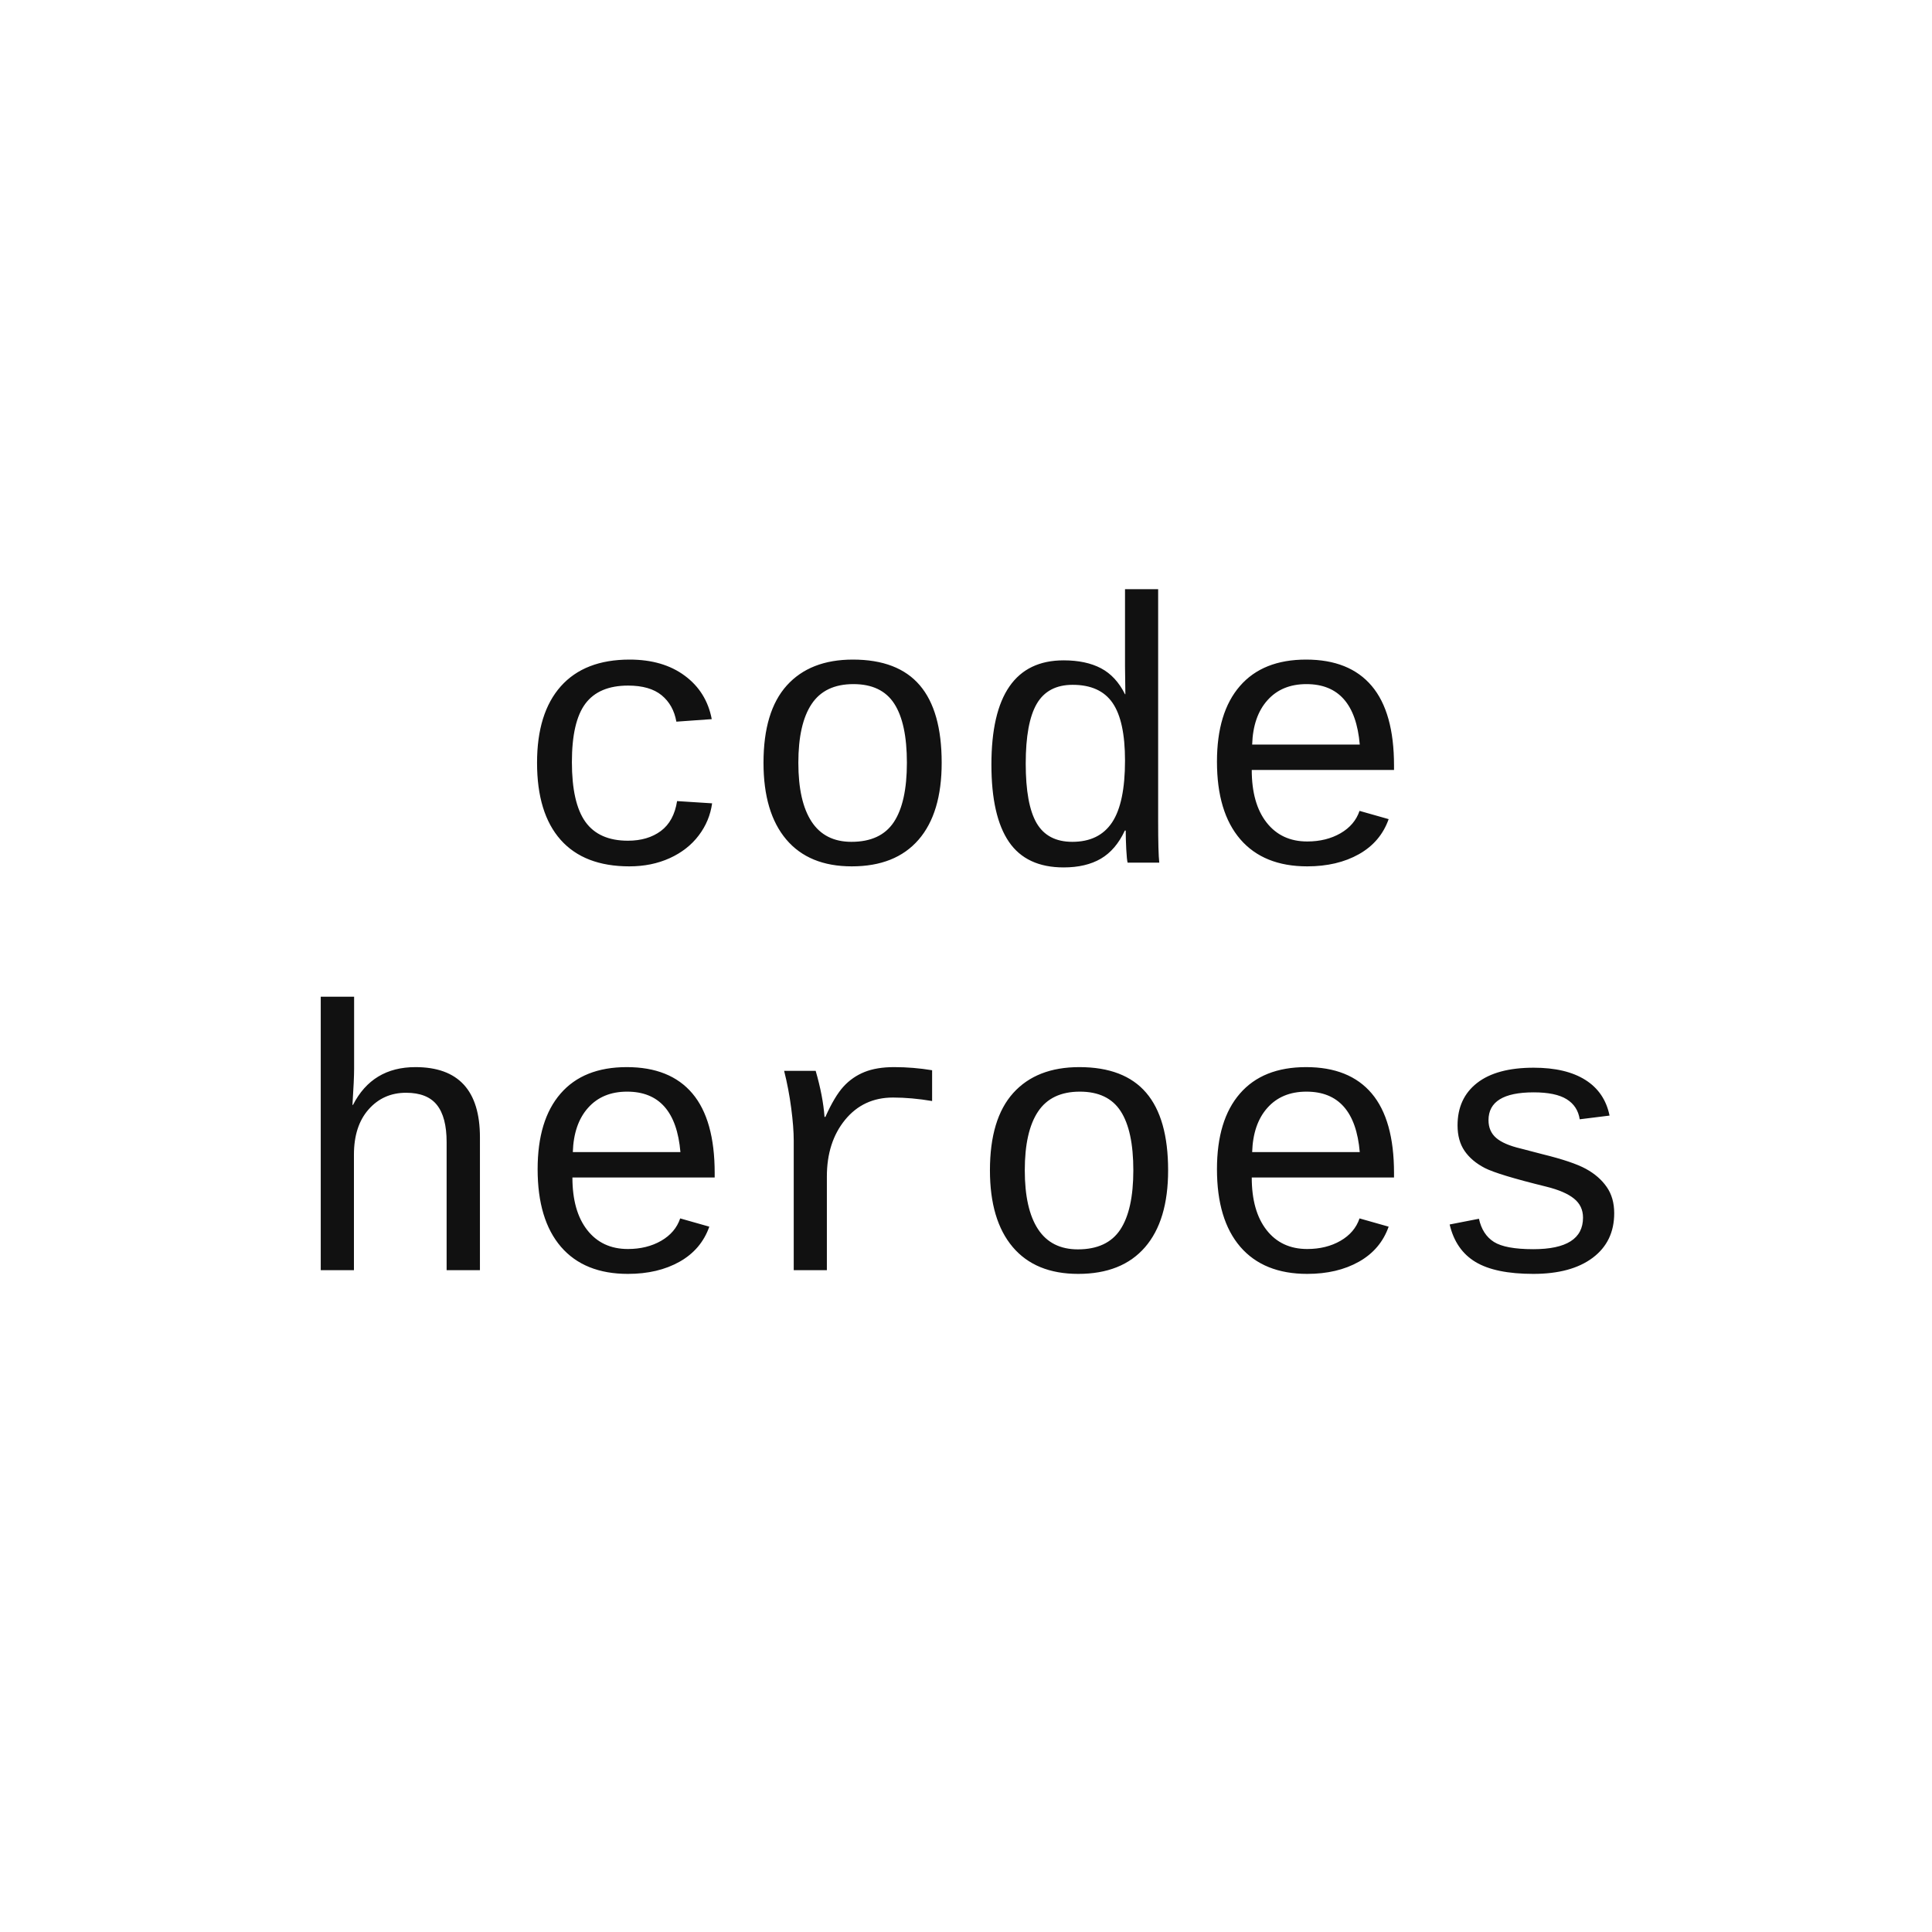
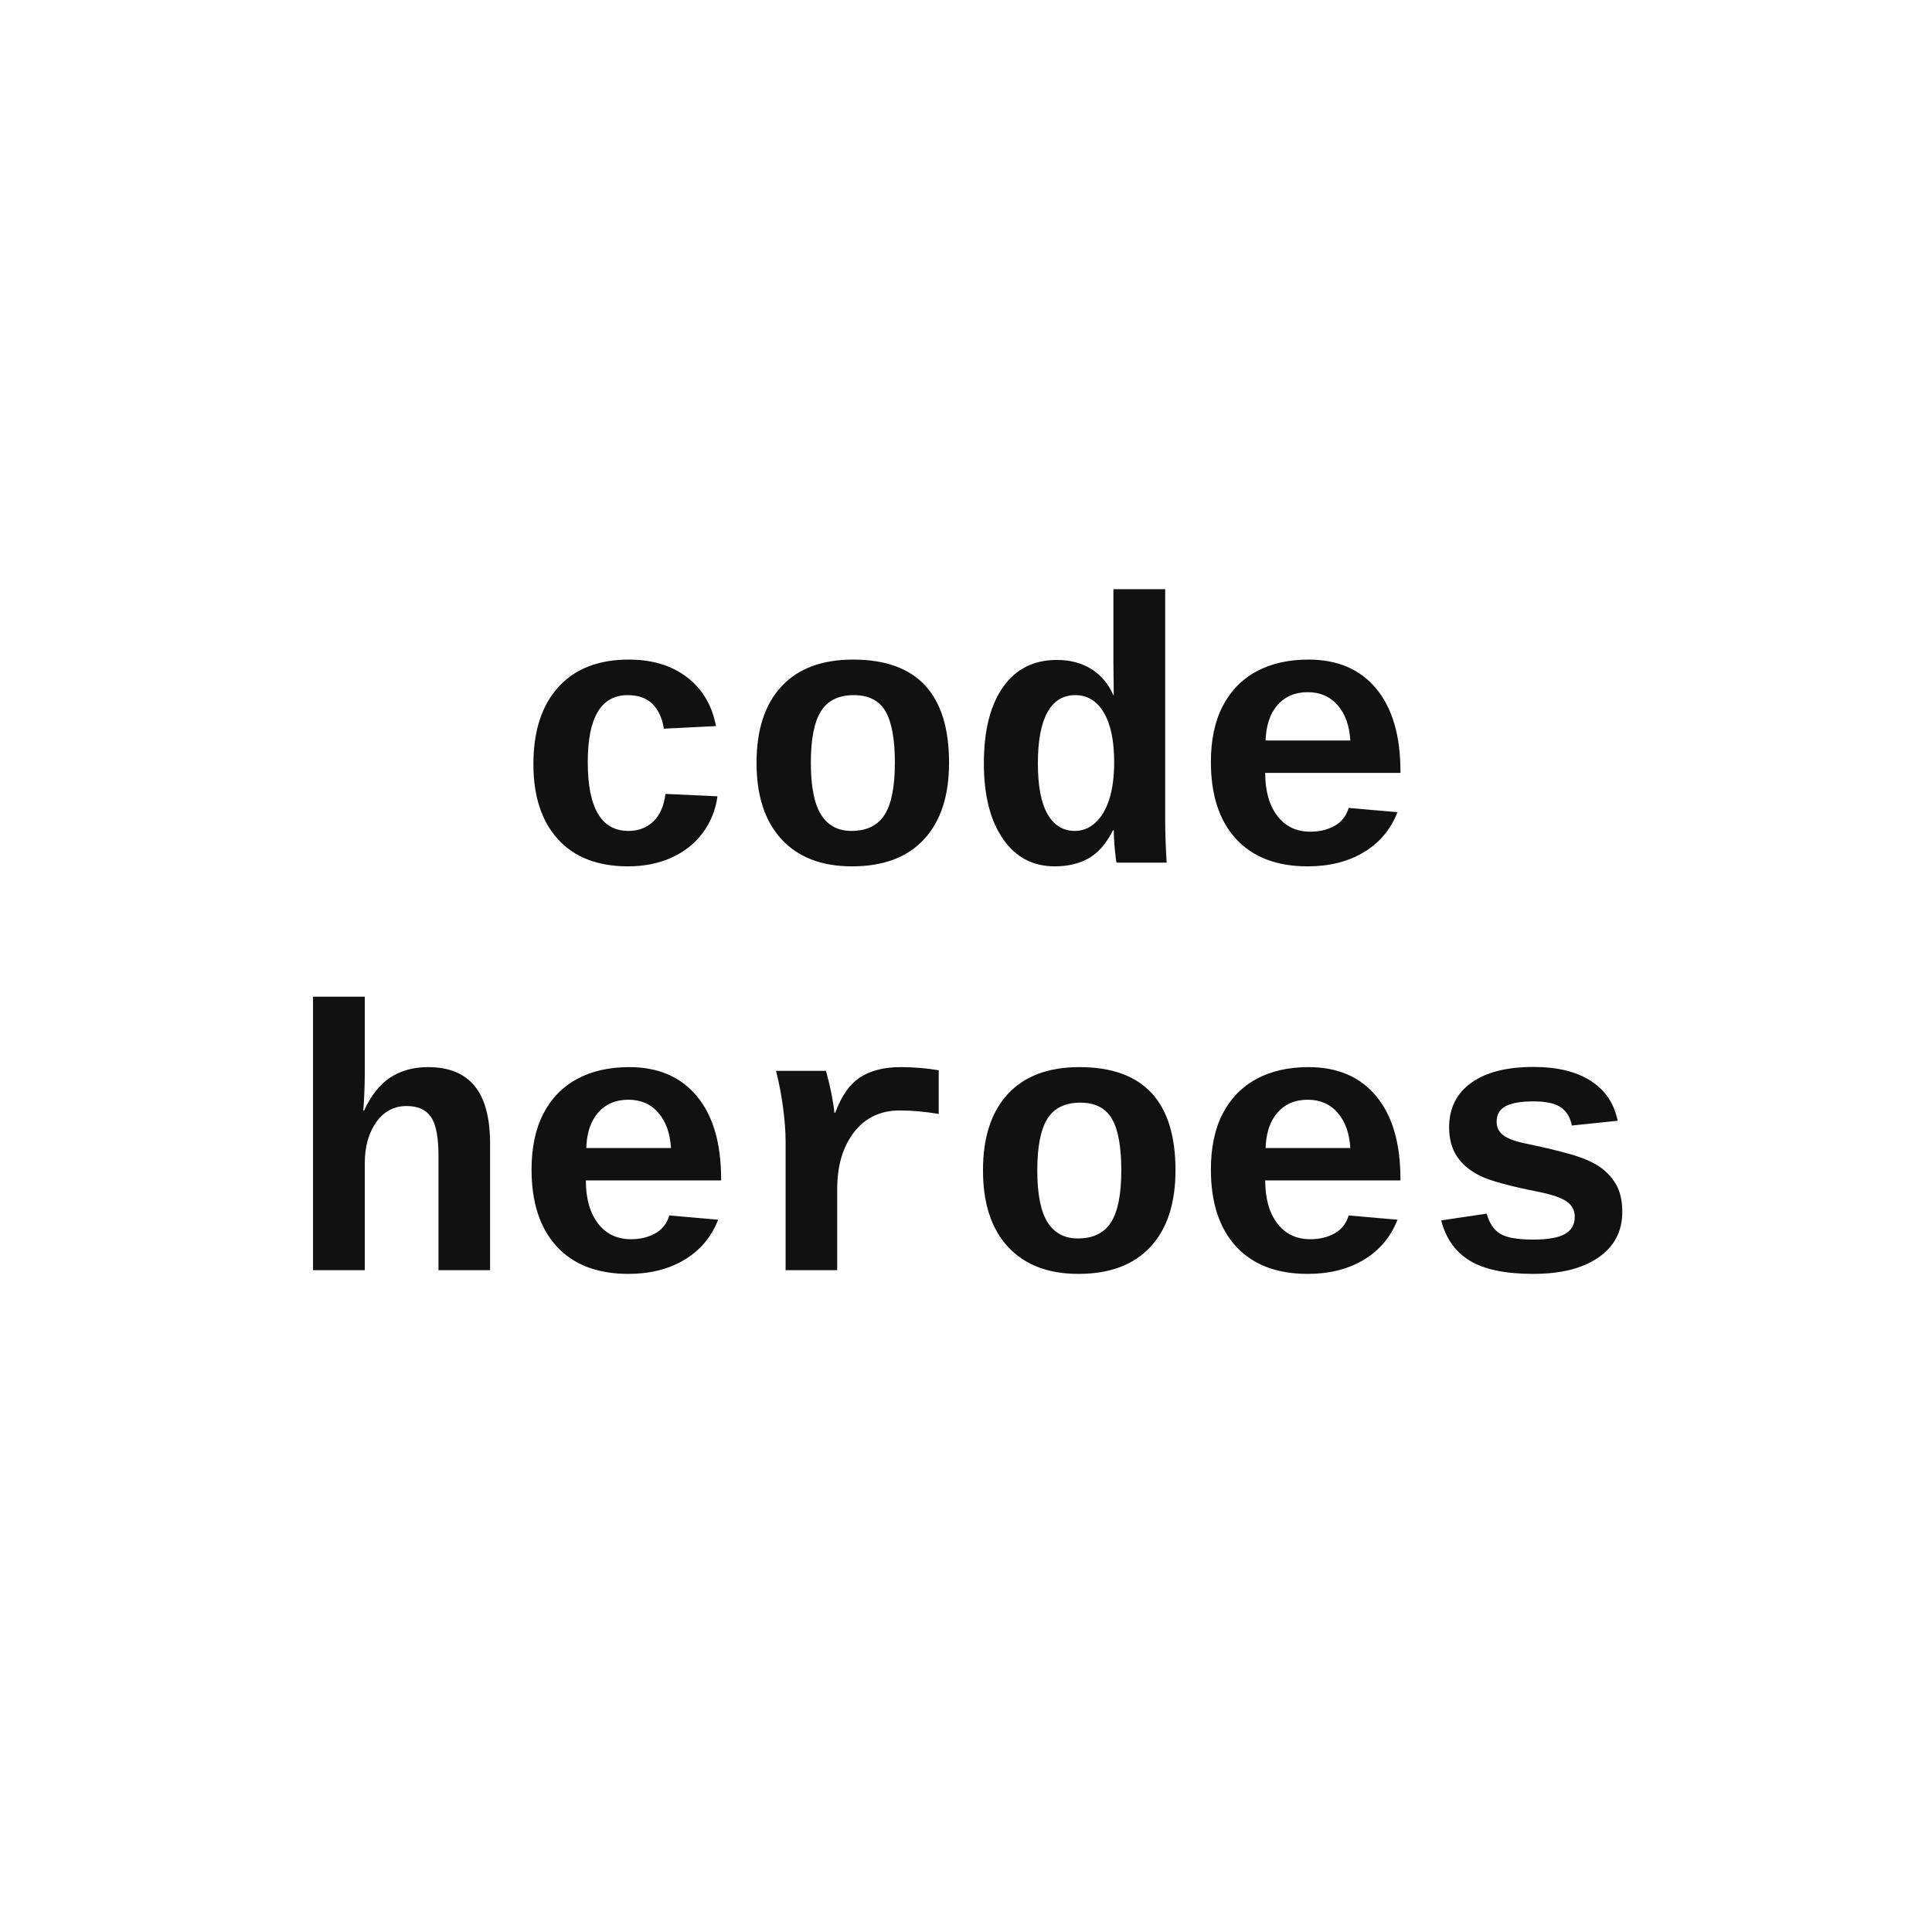
<svg xmlns="http://www.w3.org/2000/svg" width="512" height="512" viewBox="0 0 512 512">
  <rect width="512" height="512" fill="#ffffff" />
-   <text x="256" y="202" fill="#111111" font-family="Courier New, Courier, monospace" font-size="100" text-anchor="middle" dominant-baseline="central">code</text>
-   <text x="256" y="310" fill="#111111" font-family="Courier New, Courier, monospace" font-size="100" text-anchor="middle" dominant-baseline="central">heroes</text>
+   <text x="256" y="202" fill="#111111" font-family="Courier New, Courier, monospace" font-weight="700" font-size="100" text-anchor="middle" dominant-baseline="central">code</text>
+   <text x="256" y="310" fill="#111111" font-family="Courier New, Courier, monospace" font-weight="700" font-size="100" text-anchor="middle" dominant-baseline="central">heroes</text>
</svg>
